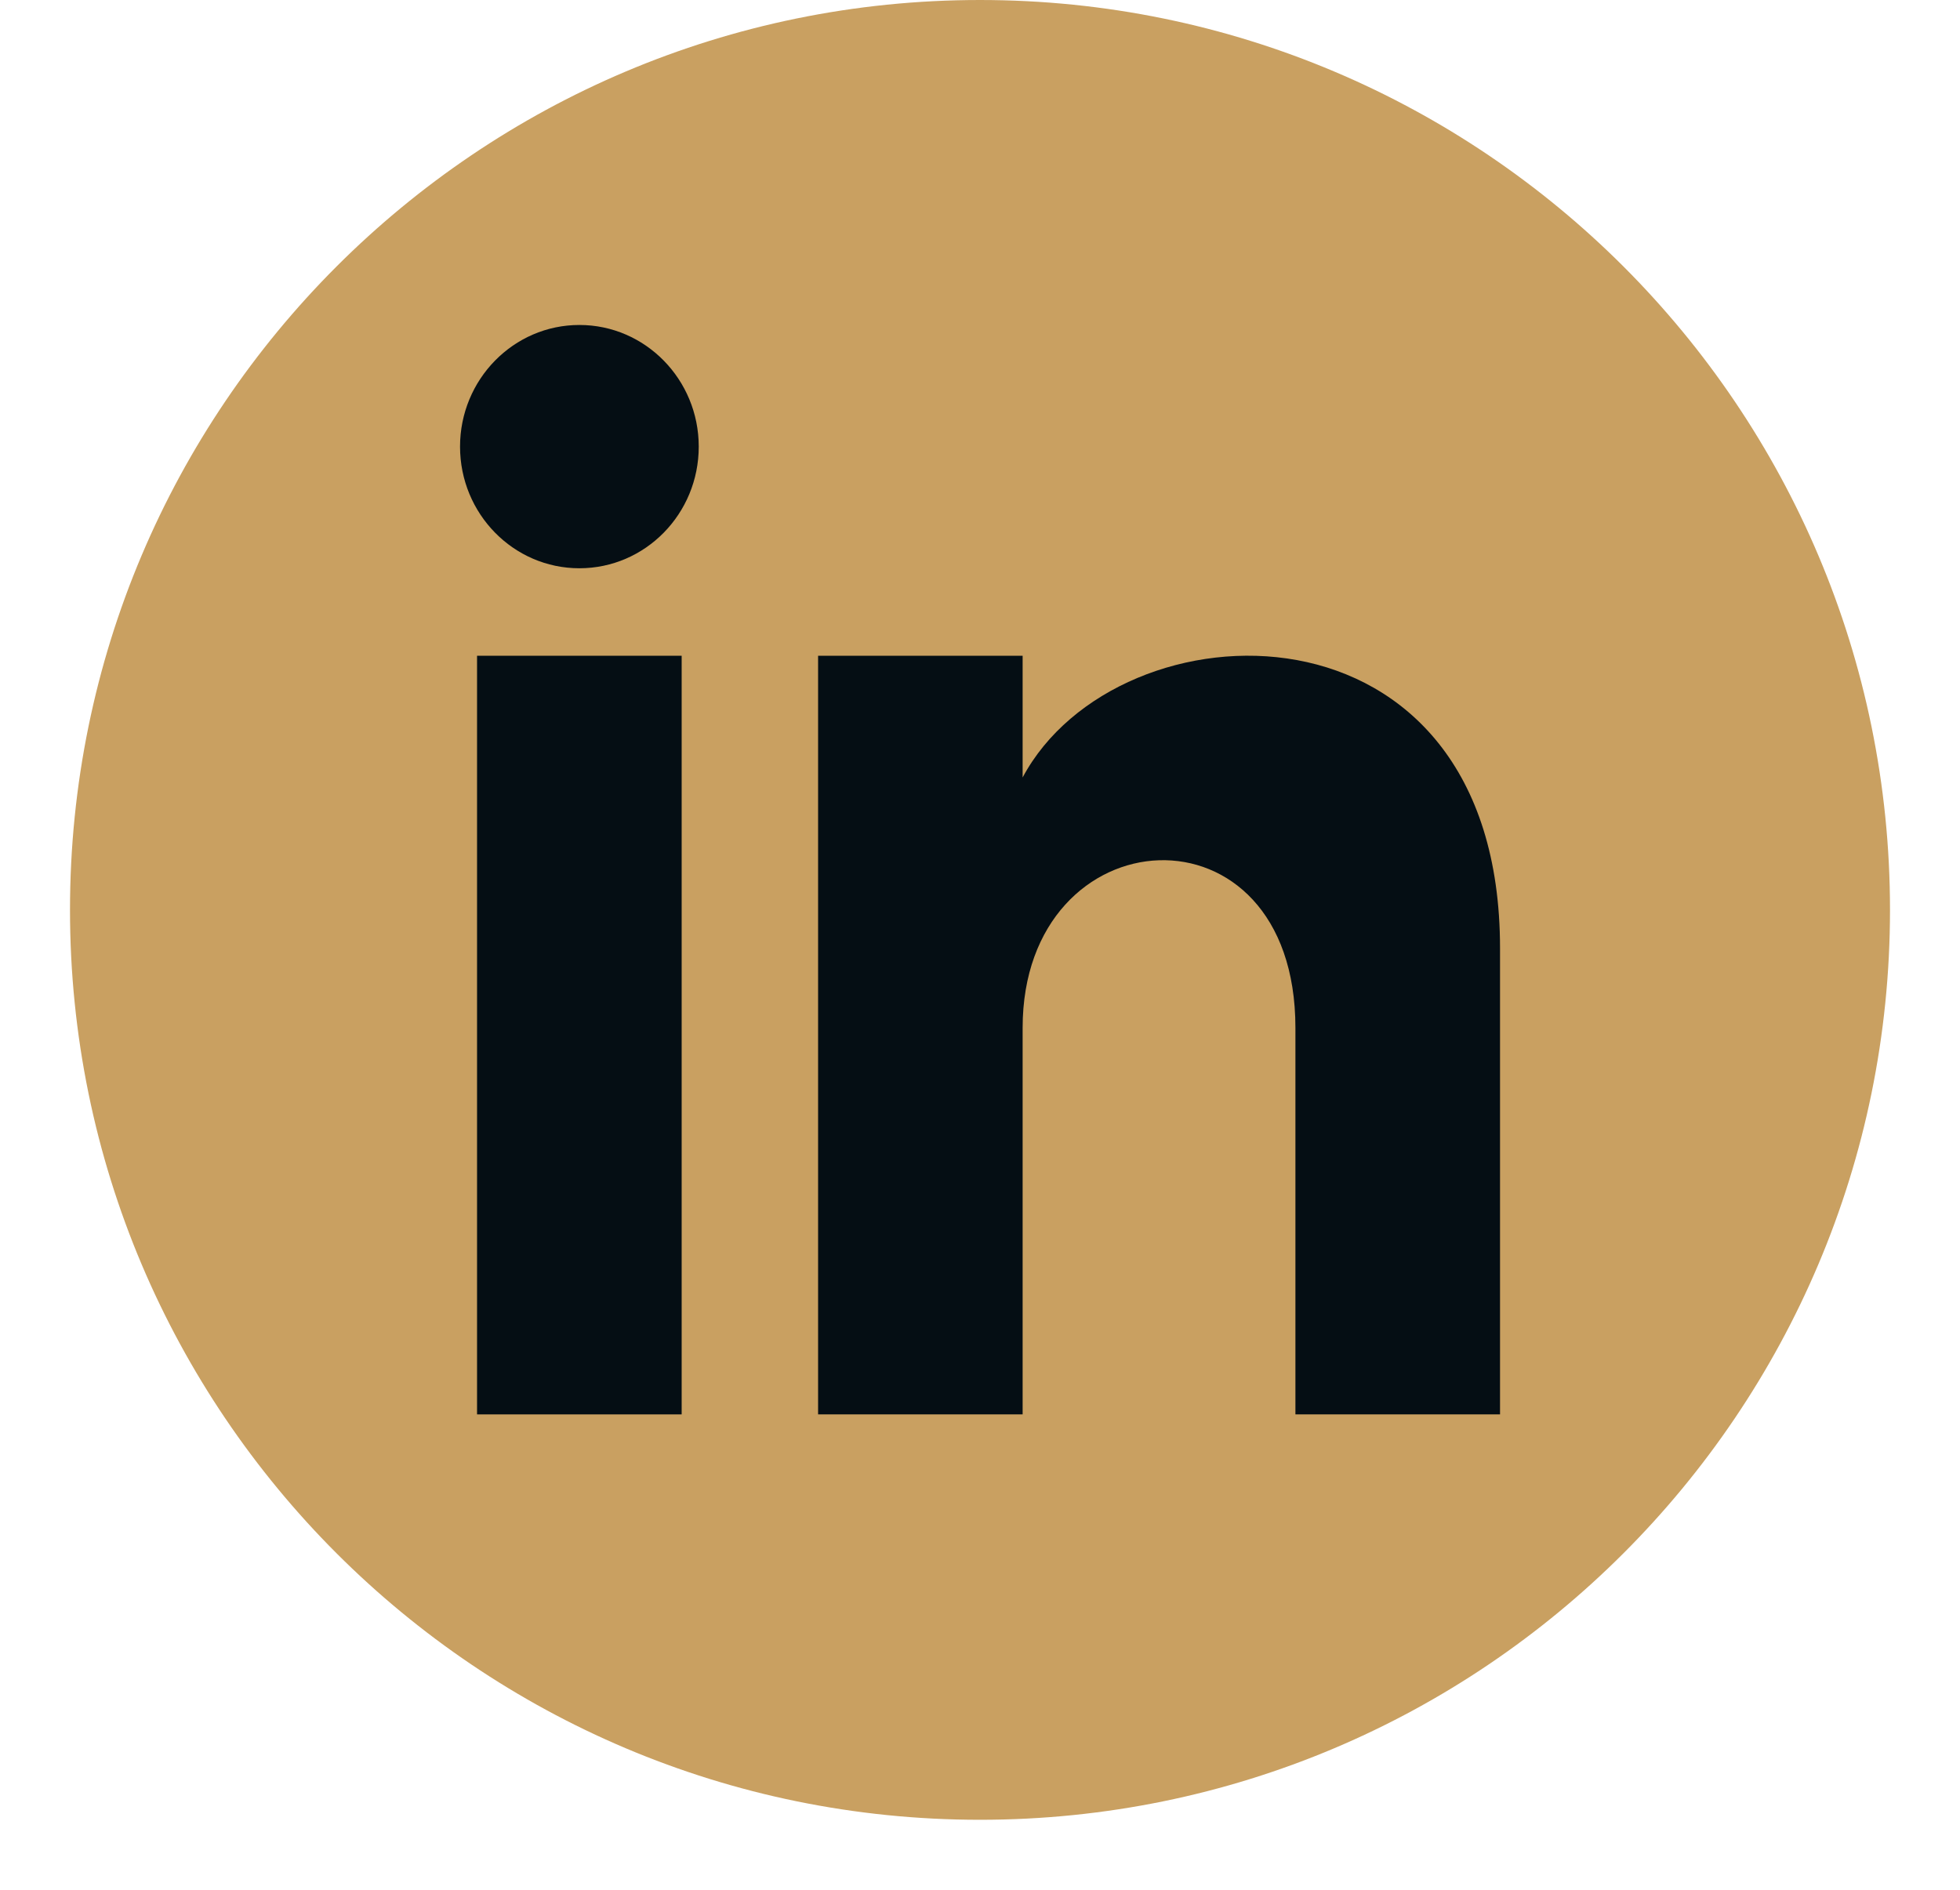
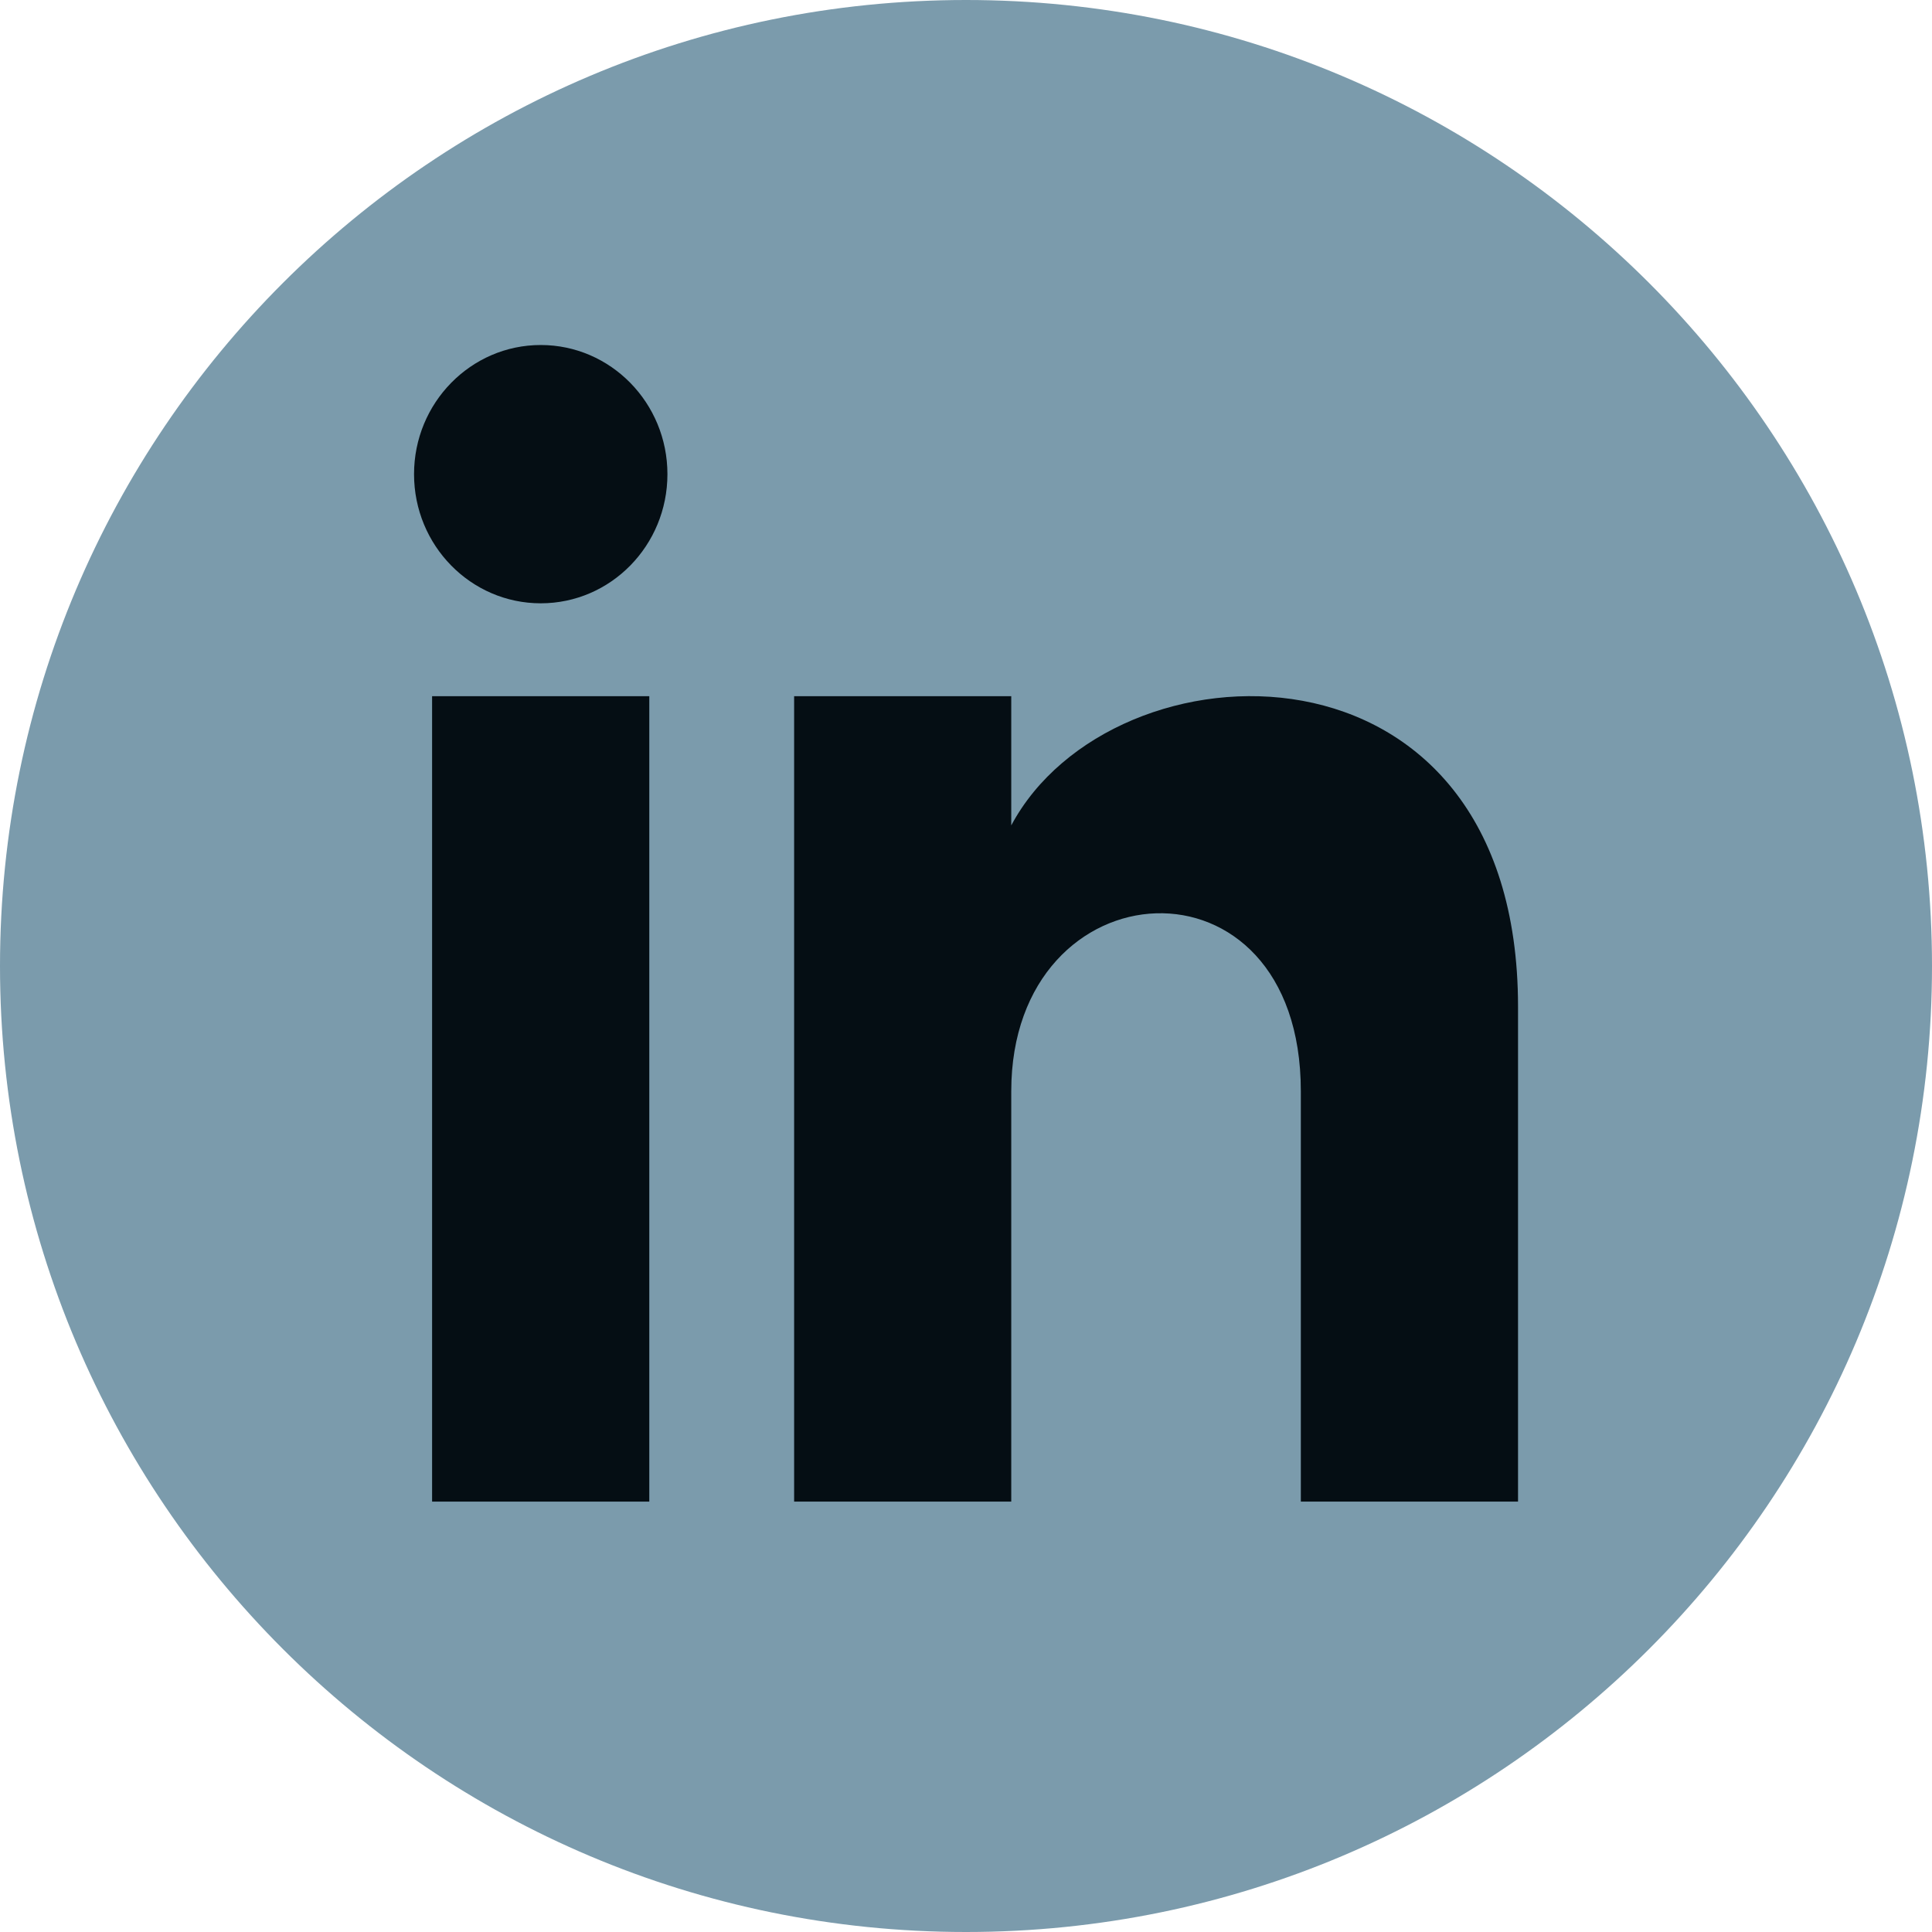
- <svg xmlns="http://www.w3.org/2000/svg" width="28" height="27" viewBox="0 0 28 27" fill="none">
-   <rect x="1" width="26" height="26" rx="13" fill="#C9A061" />
-   <path d="M6.815 9.369V20.208H9.738V9.369H6.815Z" fill="#050E14" />
-   <path d="M6.572 6.381C6.572 7.341 7.336 8.119 8.277 8.119C9.219 8.119 9.982 7.341 9.982 6.381C9.982 5.422 9.218 4.643 8.277 4.643C7.336 4.643 6.572 5.422 6.572 6.381Z" fill="#050E14" />
-   <path d="M18.506 20.208H21.429V13.548C21.429 8.371 15.969 8.56 14.609 11.108V9.369H11.687V20.208H14.609V14.686C14.609 11.618 18.506 11.367 18.506 14.686V20.208Z" fill="#050E14" />
+ <svg xmlns="http://www.w3.org/2000/svg" width="26" height="26" viewBox="0 0 26 26" fill="none">
+   <rect width="26" height="26" rx="13" fill="#7B9BAC" />
+   <path d="M5.815 9.369V20.208H8.738V9.369H5.815Z" fill="#050E14" />
+   <path d="M5.572 6.381C5.572 7.341 6.336 8.119 7.277 8.119C8.219 8.119 8.982 7.341 8.982 6.381C8.982 5.422 8.218 4.643 7.277 4.643C6.336 4.643 5.572 5.422 5.572 6.381Z" fill="#050E14" />
+   <path d="M17.506 20.208H20.429V13.548C20.429 8.371 14.969 8.56 13.609 11.108V9.369H10.687V20.208H13.609V14.686C13.609 11.618 17.506 11.367 17.506 14.686V20.208Z" fill="#050E14" />
</svg>
